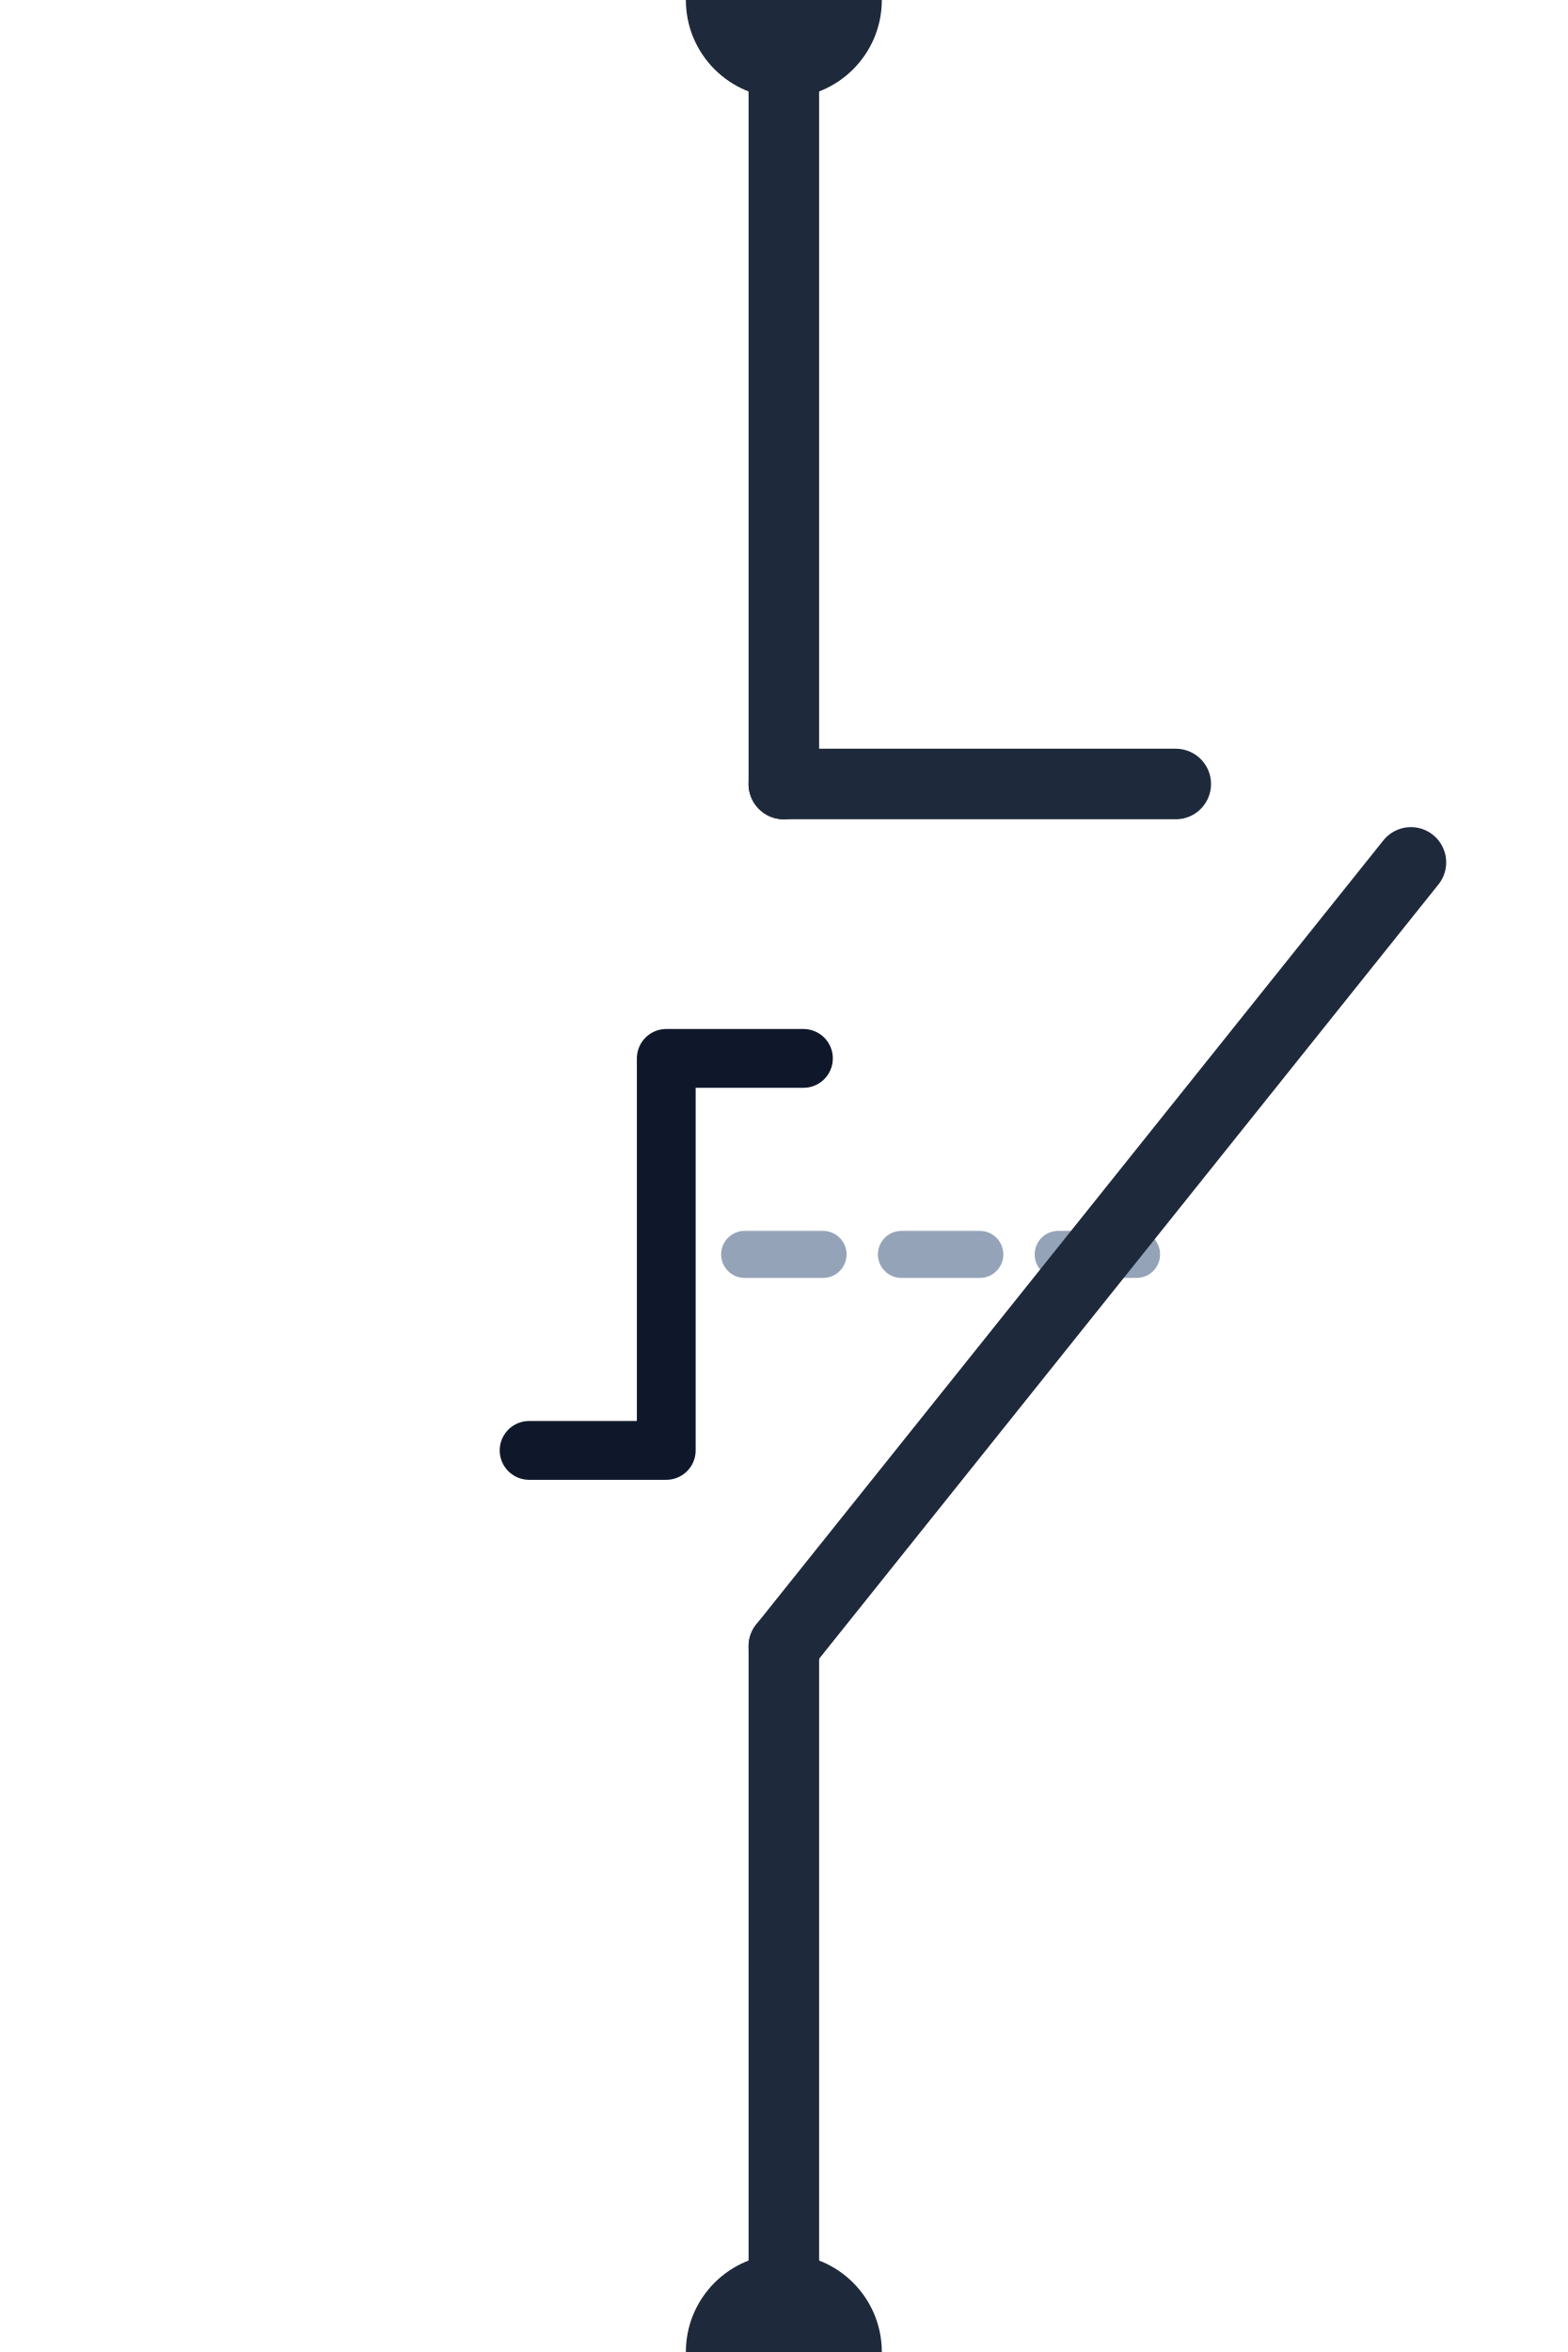
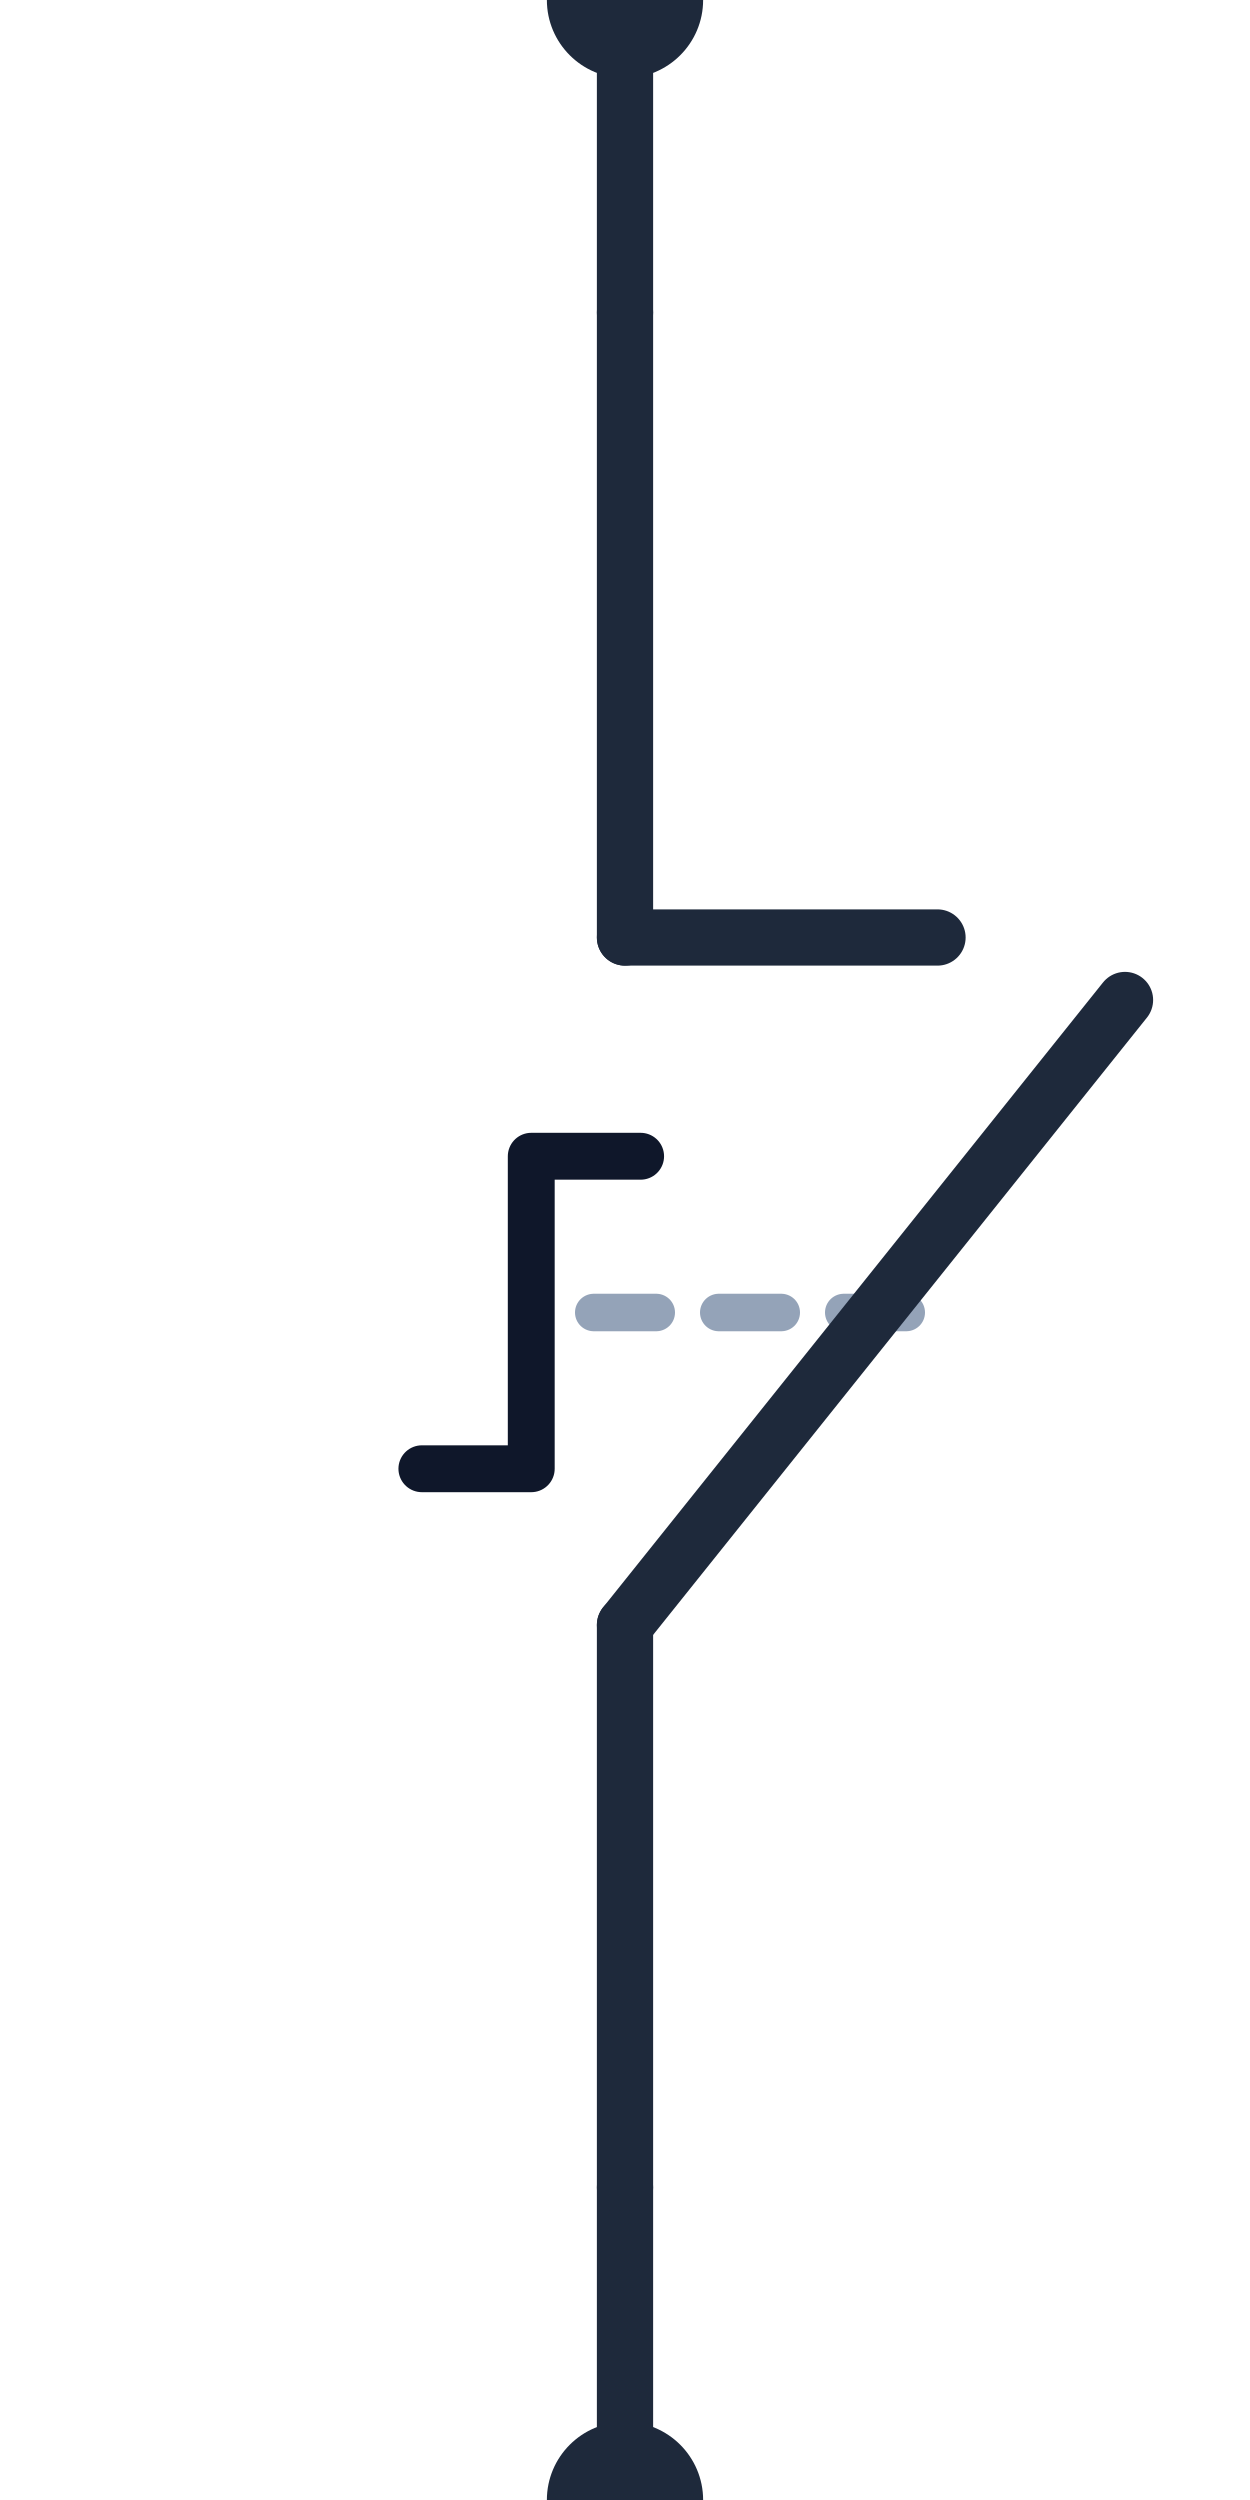
- <svg xmlns="http://www.w3.org/2000/svg" viewBox="0 0 40 60" width="40" height="60">
+ <svg xmlns="http://www.w3.org/2000/svg" viewBox="0 0 40 80" width="40" height="80">
  <circle id="terminal_11" cx="20" cy="0" r="2.5" fill="#1e293b" />
-   <circle id="terminal_12" cx="20" cy="60" r="2.5" fill="#1e293b" />
-   <line x1="29" y1="32" x2="17" y2="32" stroke="#94a3b8" stroke-width="1.2" stroke-dasharray="2 2" stroke-linecap="round" />
-   <g stroke="#1e293b" stroke-width="1.8" stroke-linecap="round" stroke-linejoin="round" fill="none">
-     <line x1="20" y1="0" x2="20" y2="20" />
-     <line x1="20" y1="20" x2="30" y2="20" />
-     <line x1="20" y1="42" x2="20" y2="60" />
-     <line x1="20" y1="42" x2="36" y2="22" />
-     <path d="M20.5,27 L17,27 L17,37 L13.5,37" stroke="#0f172a" stroke-width="1.5" />
+   <circle id="terminal_12" cx="20" cy="80" r="2.5" fill="#1e293b" />
+   <line x1="20" y1="0" x2="20" y2="10" stroke="#1e293b" stroke-width="1.8" stroke-linecap="round" />
+   <line x1="20" y1="70" x2="20" y2="80" stroke="#1e293b" stroke-width="1.8" stroke-linecap="round" />
+   <g transform="translate(0, 10)">
+     <line x1="29" y1="32" x2="17" y2="32" stroke="#94a3b8" stroke-width="1.2" stroke-dasharray="2 2" stroke-linecap="round" />
+     <g stroke="#1e293b" stroke-width="1.8" stroke-linecap="round" stroke-linejoin="round" fill="none">
+       <line x1="20" y1="0" x2="20" y2="20" />
+       <line x1="20" y1="20" x2="30" y2="20" />
+       <line x1="20" y1="42" x2="20" y2="60" />
+       <line x1="20" y1="42" x2="36" y2="22" />
+       <path d="M20.5,27 L17,27 L17,37 L13.5,37" stroke="#0f172a" stroke-width="1.5" />
+     </g>
  </g>
</svg>
